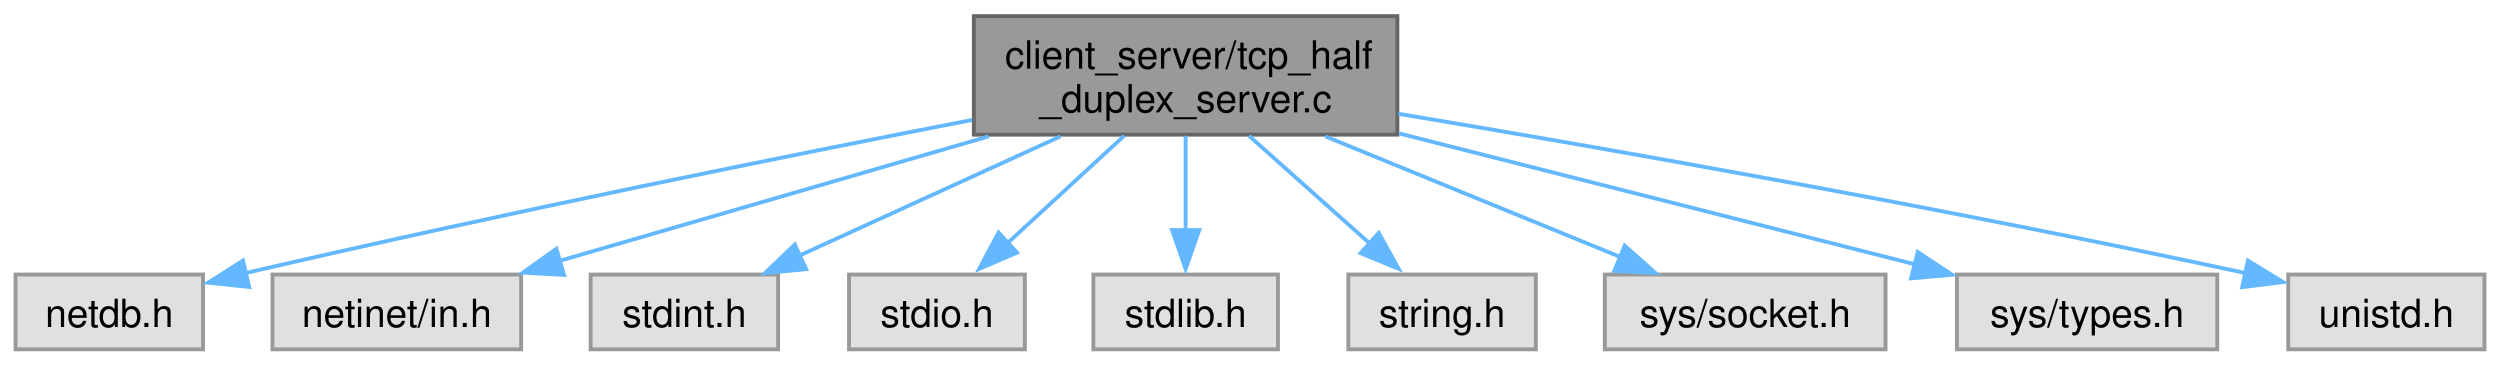
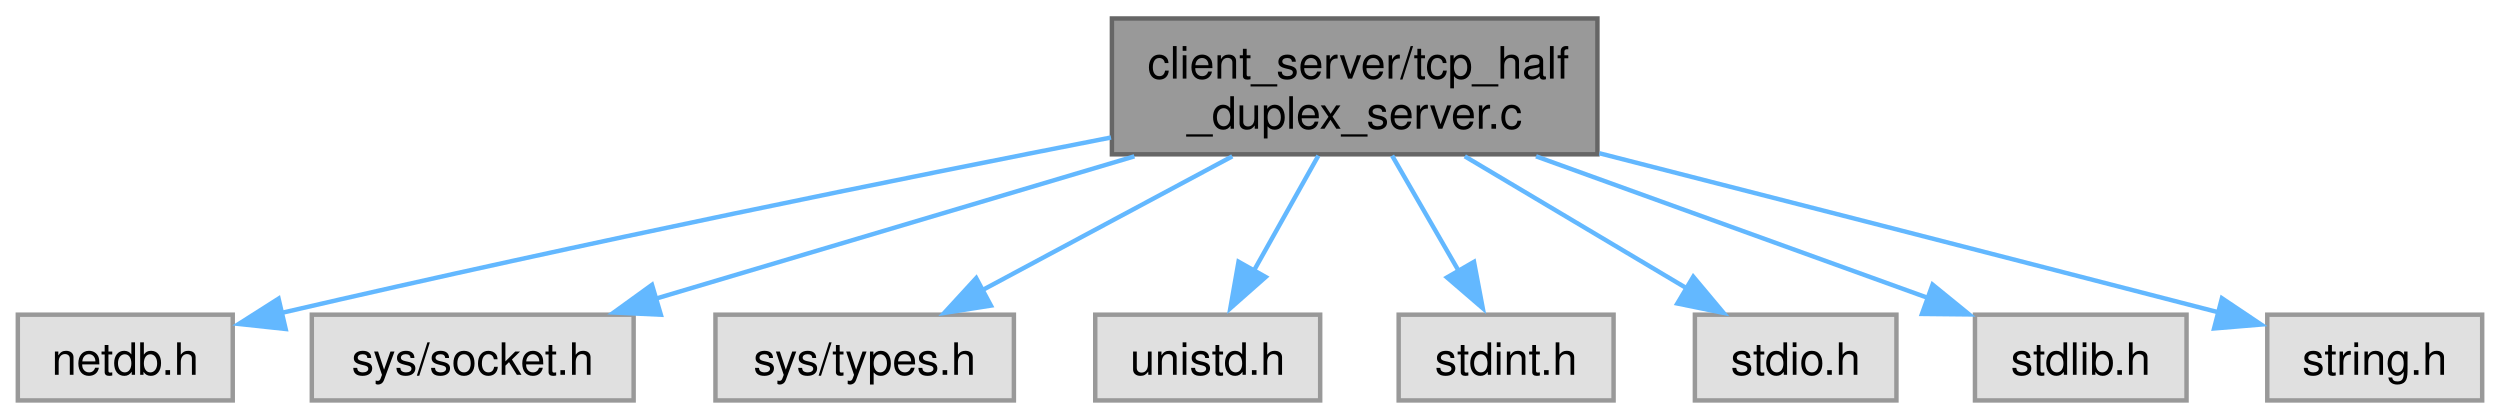
- <svg xmlns="http://www.w3.org/2000/svg" xmlns:xlink="http://www.w3.org/1999/xlink" width="643pt" height="94pt" viewBox="0.00 0.00 643.38 93.75">
+ <svg xmlns="http://www.w3.org/2000/svg" xmlns:xlink="http://www.w3.org/1999/xlink" width="561pt" height="94pt" viewBox="0.00 0.00 561.25 93.75">
  <g id="graph0" class="graph" transform="scale(1 1) rotate(0) translate(4 89.75)">
    <g id="Node000001" class="node">
      <g id="a_Node000001">
        <a xlink:title="Server-side implementation of TCP Half Duplex Communication">
-           <polygon fill="#999999" stroke="#666666" points="355.62,-85.75 246.62,-85.75 246.62,-55.25 355.62,-55.25 355.62,-85.75" />
-           <text text-anchor="start" x="254.62" y="-72.25" font-family="Helvetica,sans-Serif" font-size="10.00">client_server/tcp_half</text>
-           <text text-anchor="middle" x="301.12" y="-61" font-family="Helvetica,sans-Serif" font-size="10.00">_duplex_server.c</text>
+           <polygon fill="#999999" stroke="#666666" points="354.62,-85.75 245.62,-85.75 245.62,-55.25 354.62,-55.25 354.62,-85.75" />
+           <text text-anchor="start" x="253.62" y="-72.25" font-family="Helvetica,sans-Serif" font-size="10.00">client_server/tcp_half</text>
+           <text text-anchor="middle" x="300.12" y="-61" font-family="Helvetica,sans-Serif" font-size="10.00">_duplex_server.c</text>
        </a>
      </g>
    </g>
    <g id="Node000002" class="node">
      <g id="a_Node000002">
        <a xlink:title=" ">
          <polygon fill="#e0e0e0" stroke="#999999" points="48.25,-19.25 0,-19.25 0,0 48.25,0 48.25,-19.25" />
          <text text-anchor="middle" x="24.12" y="-5.75" font-family="Helvetica,sans-Serif" font-size="10.00">netdb.h</text>
        </a>
      </g>
    </g>
    <g id="edge1_Node000001_Node000002" class="edge">
      <g id="a_edge1_Node000001_Node000002">
        <a xlink:title=" ">
-           <path fill="none" stroke="#63b8ff" d="M246.19,-59.04C198.94,-49.86 128.74,-35.74 58.9,-19.57" />
+           <path fill="none" stroke="#63b8ff" d="M245.42,-59.03C198.46,-49.85 128.73,-35.77 59.29,-19.67" />
          <polygon fill="#63b8ff" stroke="#63b8ff" points="60.13,-16.04 49.6,-17.17 58.54,-22.85 60.13,-16.04" />
        </a>
      </g>
    </g>
    <g id="Node000003" class="node">
      <g id="a_Node000003">
        <a xlink:title=" ">
-           <polygon fill="#e0e0e0" stroke="#999999" points="130.12,-19.25 66.12,-19.25 66.12,0 130.12,0 130.12,-19.25" />
-           <text text-anchor="middle" x="98.12" y="-5.75" font-family="Helvetica,sans-Serif" font-size="10.00">netinet/in.h</text>
+           <polygon fill="#e0e0e0" stroke="#999999" points="138.25,-19.25 66,-19.25 66,0 138.25,0 138.25,-19.25" />
+           <text text-anchor="middle" x="102.12" y="-5.75" font-family="Helvetica,sans-Serif" font-size="10.00">sys/socket.h</text>
        </a>
      </g>
    </g>
    <g id="edge2_Node000001_Node000003" class="edge">
      <g id="a_edge2_Node000001_Node000003">
        <a xlink:title=" ">
-           <path fill="none" stroke="#63b8ff" d="M250.42,-54.8C216.34,-44.91 171.97,-32.04 139.92,-22.75" />
-           <polygon fill="#63b8ff" stroke="#63b8ff" points="141.14,-19.16 130.56,-19.74 139.19,-25.89 141.14,-19.16" />
+           <path fill="none" stroke="#63b8ff" d="M250.67,-54.8C217.58,-44.95 174.53,-32.15 143.3,-22.87" />
+           <polygon fill="#63b8ff" stroke="#63b8ff" points="144.36,-19.24 133.78,-19.74 142.37,-25.95 144.36,-19.24" />
        </a>
      </g>
    </g>
    <g id="Node000004" class="node">
      <g id="a_Node000004">
        <a xlink:title=" ">
-           <polygon fill="#e0e0e0" stroke="#999999" points="196.25,-19.25 148,-19.25 148,0 196.25,0 196.25,-19.25" />
-           <text text-anchor="middle" x="172.12" y="-5.75" font-family="Helvetica,sans-Serif" font-size="10.00">stdint.h</text>
+           <polygon fill="#e0e0e0" stroke="#999999" points="223.62,-19.25 156.62,-19.25 156.62,0 223.62,0 223.62,-19.25" />
+           <text text-anchor="middle" x="190.12" y="-5.75" font-family="Helvetica,sans-Serif" font-size="10.00">sys/types.h</text>
        </a>
      </g>
    </g>
    <g id="edge3_Node000001_Node000004" class="edge">
      <g id="a_edge3_Node000001_Node000004">
        <a xlink:title=" ">
-           <path fill="none" stroke="#63b8ff" d="M268.91,-54.8C248.32,-45.4 221.81,-33.3 201.75,-24.14" />
-           <polygon fill="#63b8ff" stroke="#63b8ff" points="203.46,-20.62 192.91,-19.65 200.55,-26.99 203.46,-20.62" />
+           <path fill="none" stroke="#63b8ff" d="M272.65,-54.8C255.42,-45.57 233.32,-33.75 216.33,-24.65" />
+           <polygon fill="#63b8ff" stroke="#63b8ff" points="218.46,-21.29 207.99,-19.65 215.16,-27.46 218.46,-21.29" />
        </a>
      </g>
    </g>
    <g id="Node000005" class="node">
      <g id="a_Node000005">
        <a xlink:title=" ">
-           <polygon fill="#e0e0e0" stroke="#999999" points="259.75,-19.25 214.5,-19.25 214.5,0 259.75,0 259.75,-19.25" />
-           <text text-anchor="middle" x="237.12" y="-5.75" font-family="Helvetica,sans-Serif" font-size="10.00">stdio.h</text>
+           <polygon fill="#e0e0e0" stroke="#999999" points="292.38,-19.25 241.88,-19.25 241.88,0 292.38,0 292.38,-19.25" />
+           <text text-anchor="middle" x="267.12" y="-5.75" font-family="Helvetica,sans-Serif" font-size="10.00">unistd.h</text>
        </a>
      </g>
    </g>
    <g id="edge4_Node000001_Node000005" class="edge">
      <g id="a_edge4_Node000001_Node000005">
        <a xlink:title=" ">
-           <path fill="none" stroke="#63b8ff" d="M285.3,-54.95C276.12,-46.5 264.53,-35.83 255.01,-27.08" />
-           <polygon fill="#63b8ff" stroke="#63b8ff" points="257.72,-24.9 247.99,-20.7 252.98,-30.05 257.72,-24.9" />
+           <path fill="none" stroke="#63b8ff" d="M291.97,-54.95C287.62,-47.19 282.22,-37.56 277.57,-29.26" />
+           <polygon fill="#63b8ff" stroke="#63b8ff" points="280.15,-27.71 272.21,-20.7 274.05,-31.14 280.15,-27.71" />
        </a>
      </g>
    </g>
    <g id="Node000006" class="node">
      <g id="a_Node000006">
        <a xlink:title=" ">
-           <polygon fill="#e0e0e0" stroke="#999999" points="324.88,-19.25 277.38,-19.25 277.38,0 324.88,0 324.88,-19.25" />
-           <text text-anchor="middle" x="301.12" y="-5.75" font-family="Helvetica,sans-Serif" font-size="10.00">stdlib.h</text>
+           <polygon fill="#e0e0e0" stroke="#999999" points="358.25,-19.25 310,-19.25 310,0 358.25,0 358.25,-19.25" />
+           <text text-anchor="middle" x="334.12" y="-5.75" font-family="Helvetica,sans-Serif" font-size="10.00">stdint.h</text>
        </a>
      </g>
    </g>
    <g id="edge5_Node000001_Node000006" class="edge">
      <g id="a_edge5_Node000001_Node000006">
        <a xlink:title=" ">
-           <path fill="none" stroke="#63b8ff" d="M301.12,-54.95C301.12,-47.62 301.12,-38.62 301.12,-30.66" />
-           <polygon fill="#63b8ff" stroke="#63b8ff" points="304.63,-30.7 301.12,-20.7 297.63,-30.7 304.63,-30.7" />
+           <path fill="none" stroke="#63b8ff" d="M308.53,-54.95C313.06,-47.1 318.69,-37.35 323.52,-28.99" />
+           <polygon fill="#63b8ff" stroke="#63b8ff" points="326.91,-31.11 328.88,-20.7 320.85,-27.61 326.91,-31.11" />
        </a>
      </g>
    </g>
    <g id="Node000007" class="node">
      <g id="a_Node000007">
        <a xlink:title=" ">
-           <polygon fill="#e0e0e0" stroke="#999999" points="391.25,-19.25 343,-19.25 343,0 391.25,0 391.25,-19.25" />
-           <text text-anchor="middle" x="367.12" y="-5.75" font-family="Helvetica,sans-Serif" font-size="10.00">string.h</text>
+           <polygon fill="#e0e0e0" stroke="#999999" points="421.75,-19.25 376.5,-19.25 376.5,0 421.75,0 421.75,-19.25" />
+           <text text-anchor="middle" x="399.12" y="-5.75" font-family="Helvetica,sans-Serif" font-size="10.00">stdio.h</text>
        </a>
      </g>
    </g>
    <g id="edge6_Node000001_Node000007" class="edge">
      <g id="a_edge6_Node000001_Node000007">
        <a xlink:title=" ">
-           <path fill="none" stroke="#63b8ff" d="M317.44,-54.95C327.01,-46.41 339.11,-35.62 348.98,-26.81" />
-           <polygon fill="#63b8ff" stroke="#63b8ff" points="350.82,-29.97 355.95,-20.7 346.16,-24.75 350.82,-29.97" />
+           <path fill="none" stroke="#63b8ff" d="M324.85,-54.8C340.07,-45.74 359.51,-34.19 374.68,-25.16" />
+           <polygon fill="#63b8ff" stroke="#63b8ff" points="376.14,-27.77 382.94,-19.65 372.56,-21.76 376.14,-27.77" />
        </a>
      </g>
    </g>
    <g id="Node000008" class="node">
      <g id="a_Node000008">
        <a xlink:title=" ">
-           <polygon fill="#e0e0e0" stroke="#999999" points="481.25,-19.25 409,-19.25 409,0 481.25,0 481.25,-19.25" />
-           <text text-anchor="middle" x="445.12" y="-5.75" font-family="Helvetica,sans-Serif" font-size="10.00">sys/socket.h</text>
+           <polygon fill="#e0e0e0" stroke="#999999" points="486.88,-19.25 439.38,-19.25 439.38,0 486.88,0 486.88,-19.25" />
+           <text text-anchor="middle" x="463.12" y="-5.75" font-family="Helvetica,sans-Serif" font-size="10.00">stdlib.h</text>
        </a>
      </g>
    </g>
    <g id="edge7_Node000001_Node000008" class="edge">
      <g id="a_edge7_Node000001_Node000008">
        <a xlink:title=" ">
-           <path fill="none" stroke="#63b8ff" d="M337.09,-54.8C360.39,-45.27 390.48,-32.97 412.98,-23.77" />
-           <polygon fill="#63b8ff" stroke="#63b8ff" points="414.11,-26.68 422.04,-19.65 411.46,-20.2 414.11,-26.68" />
+           <path fill="none" stroke="#63b8ff" d="M340.84,-54.8C368.02,-44.98 403.36,-32.21 429.05,-22.93" />
+           <polygon fill="#63b8ff" stroke="#63b8ff" points="429.86,-26 438.08,-19.31 427.48,-19.42 429.86,-26" />
        </a>
      </g>
    </g>
    <g id="Node000009" class="node">
      <g id="a_Node000009">
        <a xlink:title=" ">
-           <polygon fill="#e0e0e0" stroke="#999999" points="566.62,-19.25 499.62,-19.25 499.62,0 566.62,0 566.62,-19.25" />
-           <text text-anchor="middle" x="533.12" y="-5.75" font-family="Helvetica,sans-Serif" font-size="10.00">sys/types.h</text>
+           <polygon fill="#e0e0e0" stroke="#999999" points="553.25,-19.25 505,-19.25 505,0 553.25,0 553.25,-19.25" />
+           <text text-anchor="middle" x="529.12" y="-5.75" font-family="Helvetica,sans-Serif" font-size="10.00">string.h</text>
        </a>
      </g>
    </g>
    <g id="edge8_Node000001_Node000009" class="edge">
      <g id="a_edge8_Node000001_Node000009">
        <a xlink:title=" ">
-           <path fill="none" stroke="#63b8ff" d="M356.11,-55.55C396.77,-45.23 451.42,-31.36 489.19,-21.78" />
-           <polygon fill="#63b8ff" stroke="#63b8ff" points="489.54,-25.04 498.37,-19.19 487.81,-18.26 489.54,-25.04" />
-         </a>
-       </g>
-     </g>
-     <g id="Node000010" class="node">
-       <g id="a_Node000010">
-         <a xlink:title=" ">
-           <polygon fill="#e0e0e0" stroke="#999999" points="635.38,-19.25 584.88,-19.25 584.88,0 635.38,0 635.38,-19.25" />
-           <text text-anchor="middle" x="610.12" y="-5.75" font-family="Helvetica,sans-Serif" font-size="10.00">unistd.h</text>
-         </a>
-       </g>
-     </g>
-     <g id="edge9_Node000001_Node000010" class="edge">
-       <g id="a_edge9_Node000001_Node000010">
-         <a xlink:title=" ">
-           <path fill="none" stroke="#63b8ff" d="M355.87,-60.62C409.24,-51.71 492.92,-37.07 574.14,-19.57" />
-           <polygon fill="#63b8ff" stroke="#63b8ff" points="574.52,-22.85 583.55,-17.31 573.03,-16.01 574.52,-22.85" />
+           <path fill="none" stroke="#63b8ff" d="M355.06,-55.49C391.9,-46.08 441.8,-33.29 494.13,-19.76" />
+           <polygon fill="#63b8ff" stroke="#63b8ff" points="494.82,-22.94 503.62,-17.04 493.06,-16.16 494.82,-22.94" />
        </a>
      </g>
    </g>
  </g>
</svg>
